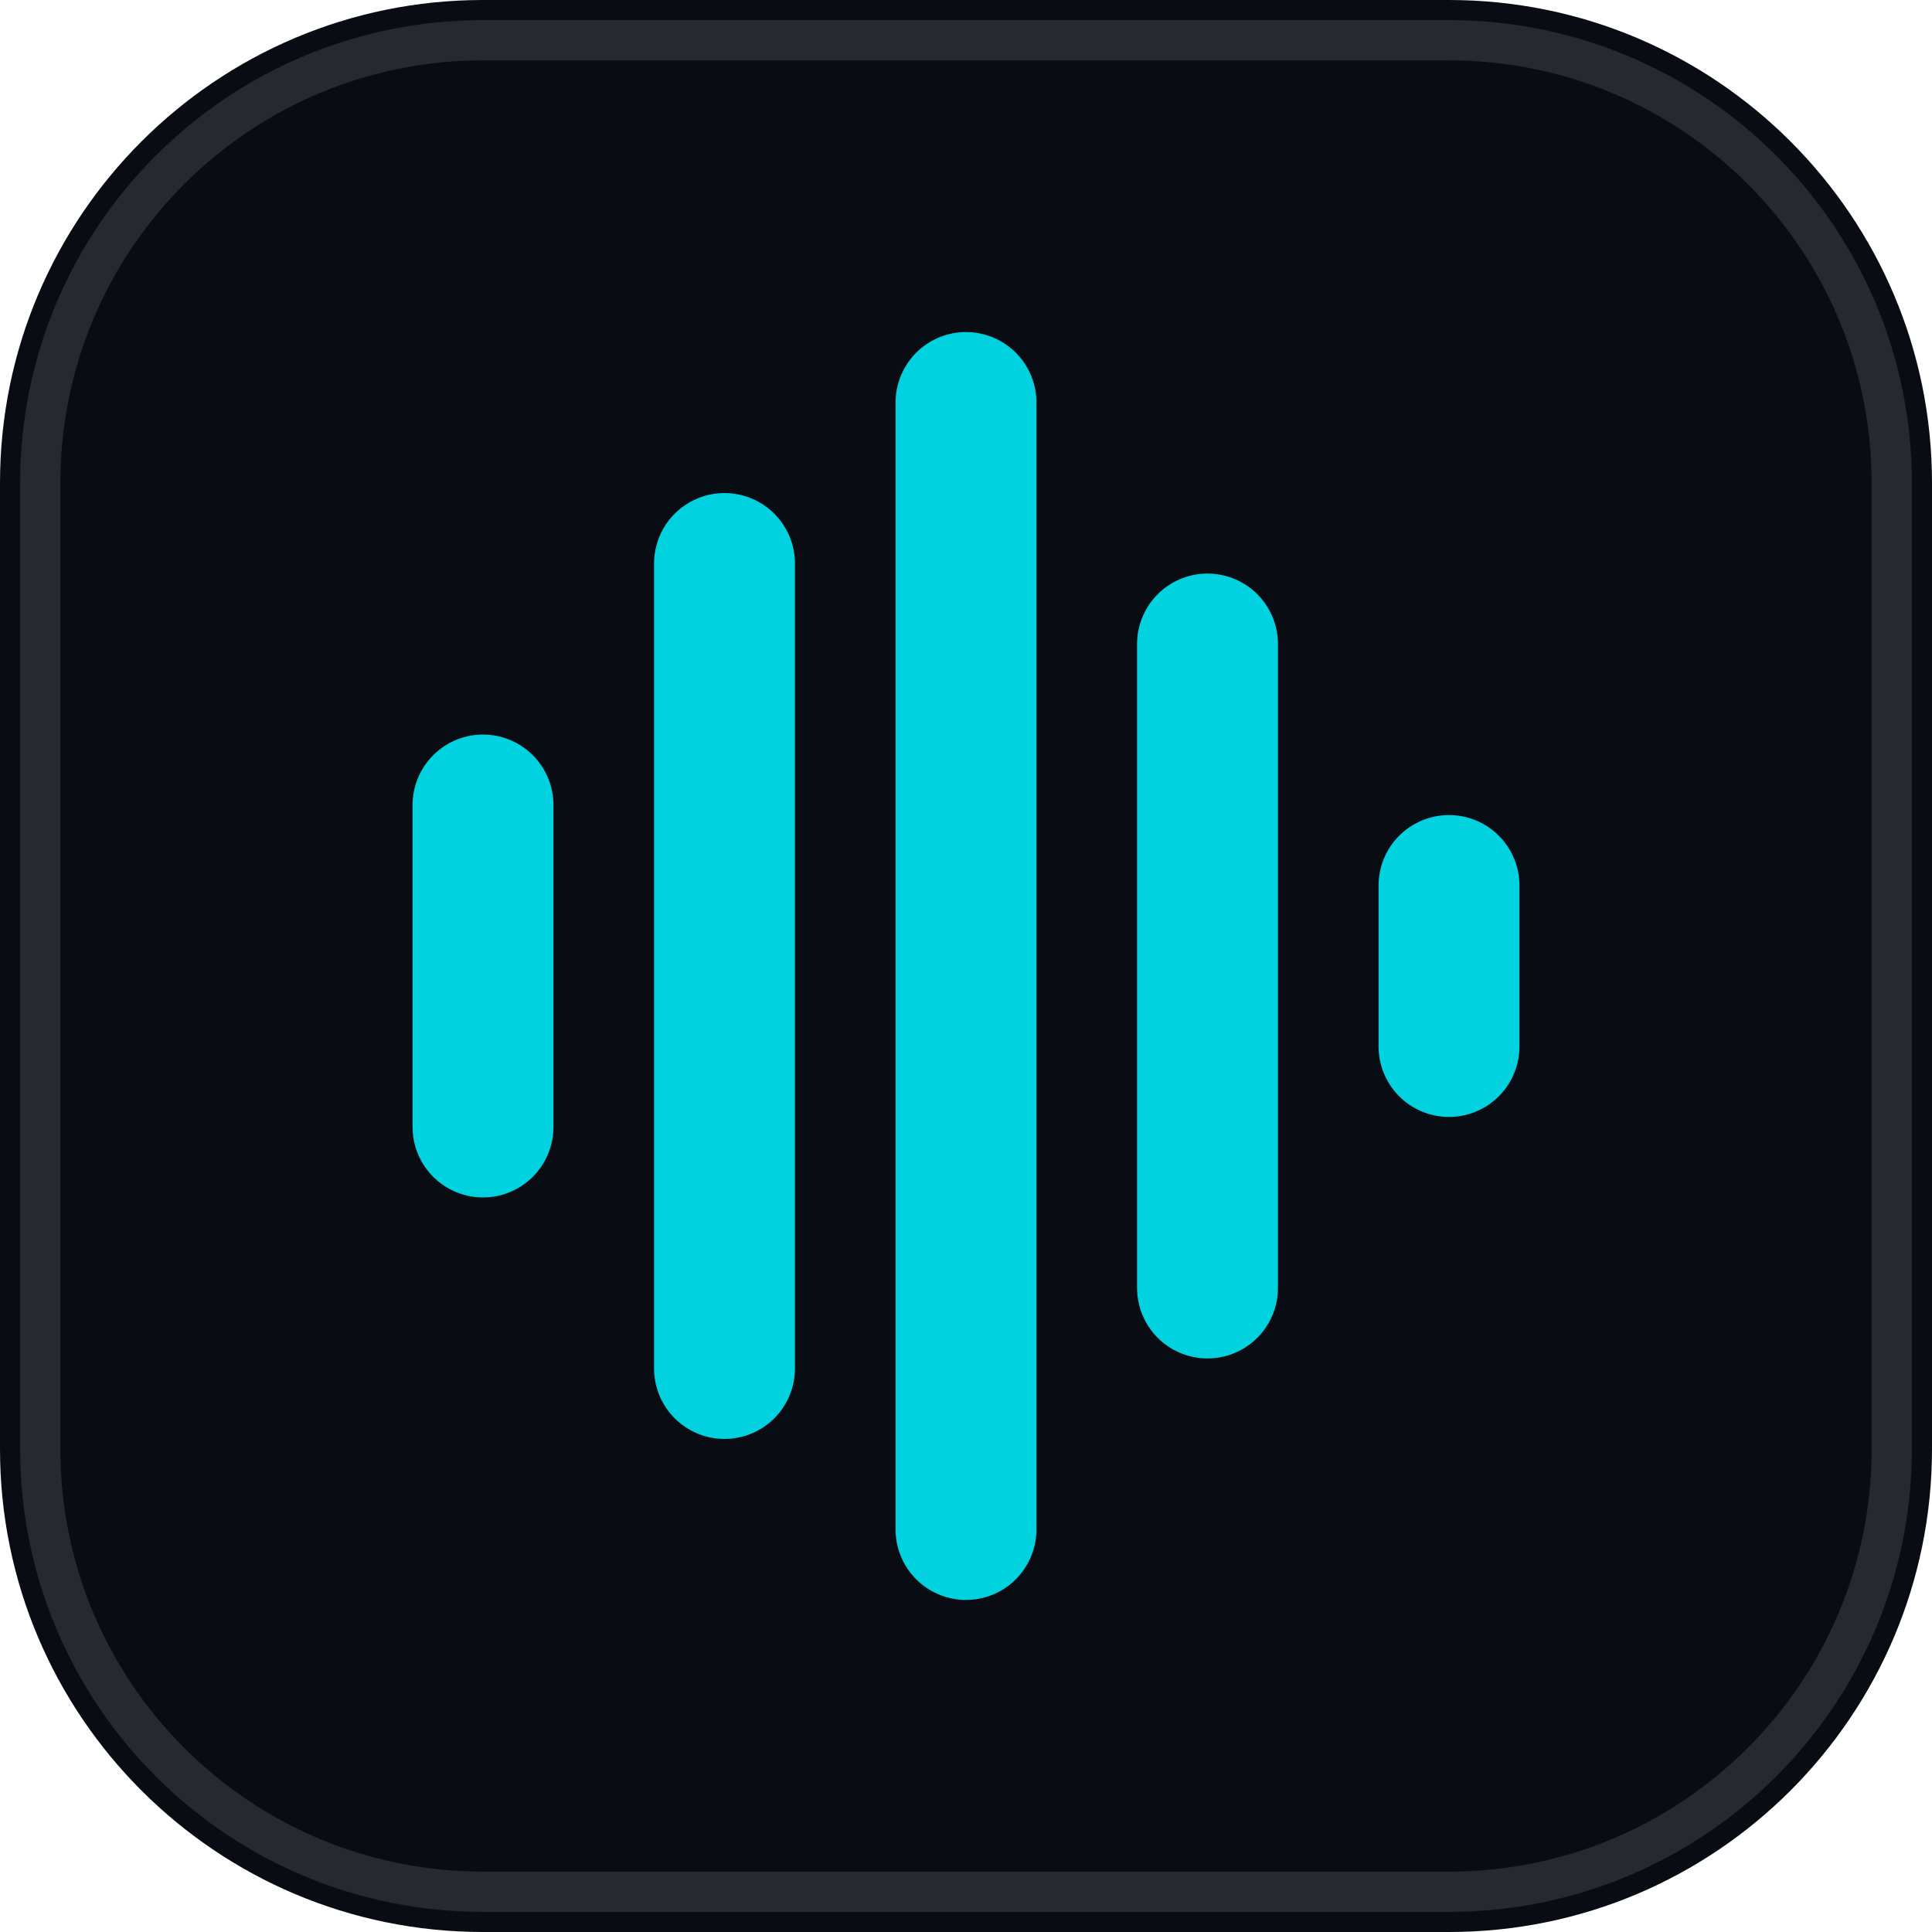
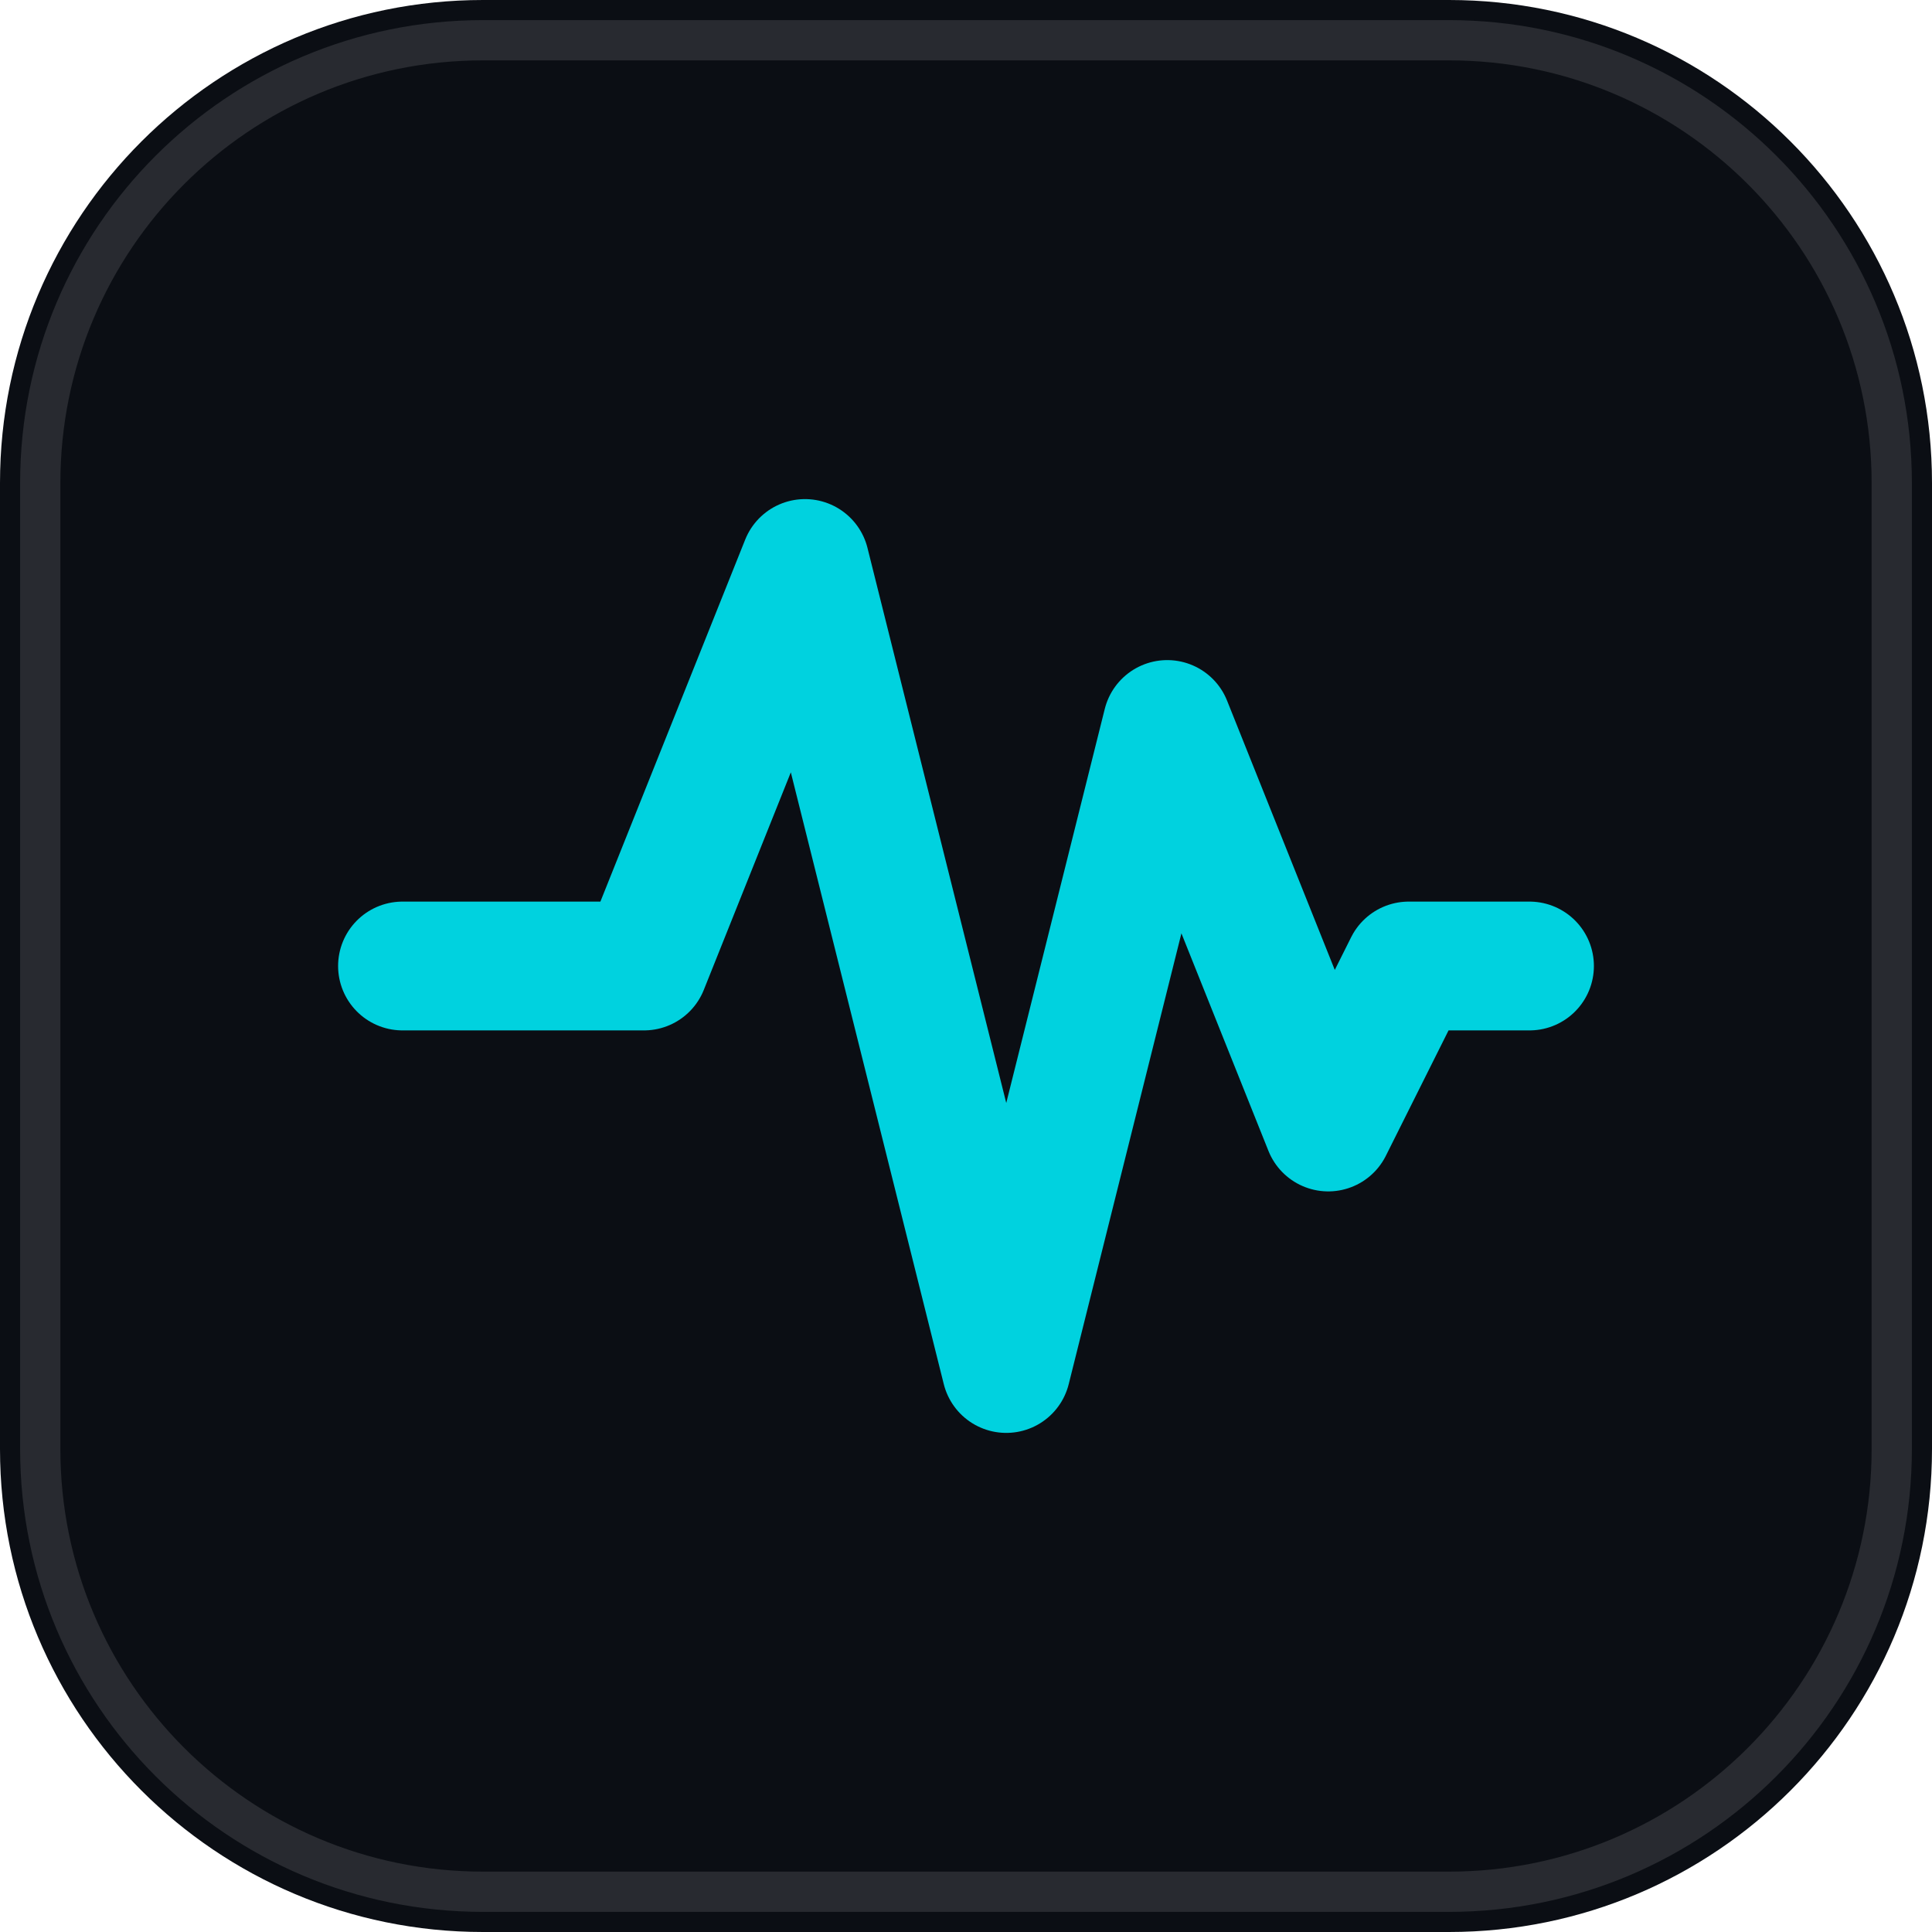
<svg xmlns="http://www.w3.org/2000/svg" viewBox="0 0 48 48" width="64" height="64">
-   <rect width="48" height="48" rx="12" fill="#090C12" />
+   <rect width="48" height="48" rx="12" fill="#0B0E14" />
  <rect x="1" y="1" width="46" height="46" rx="11" fill="none" stroke="rgba(255,255,255,0.12)" stroke-width="1" />
-   <path d="M12 28 V20 M18 34 V14 M24 38 V10 M30 32 V16 M36 26 V22" stroke="#00D2DF" stroke-width="3.5" stroke-linecap="round" />
+   <path d="M10 24 H16 L20 14 L25 34 L29 18 L33 28 L35 24 H38" stroke="#00D2DF" stroke-width="3.2" stroke-linecap="round" stroke-linejoin="round" fill="none" />
</svg>
